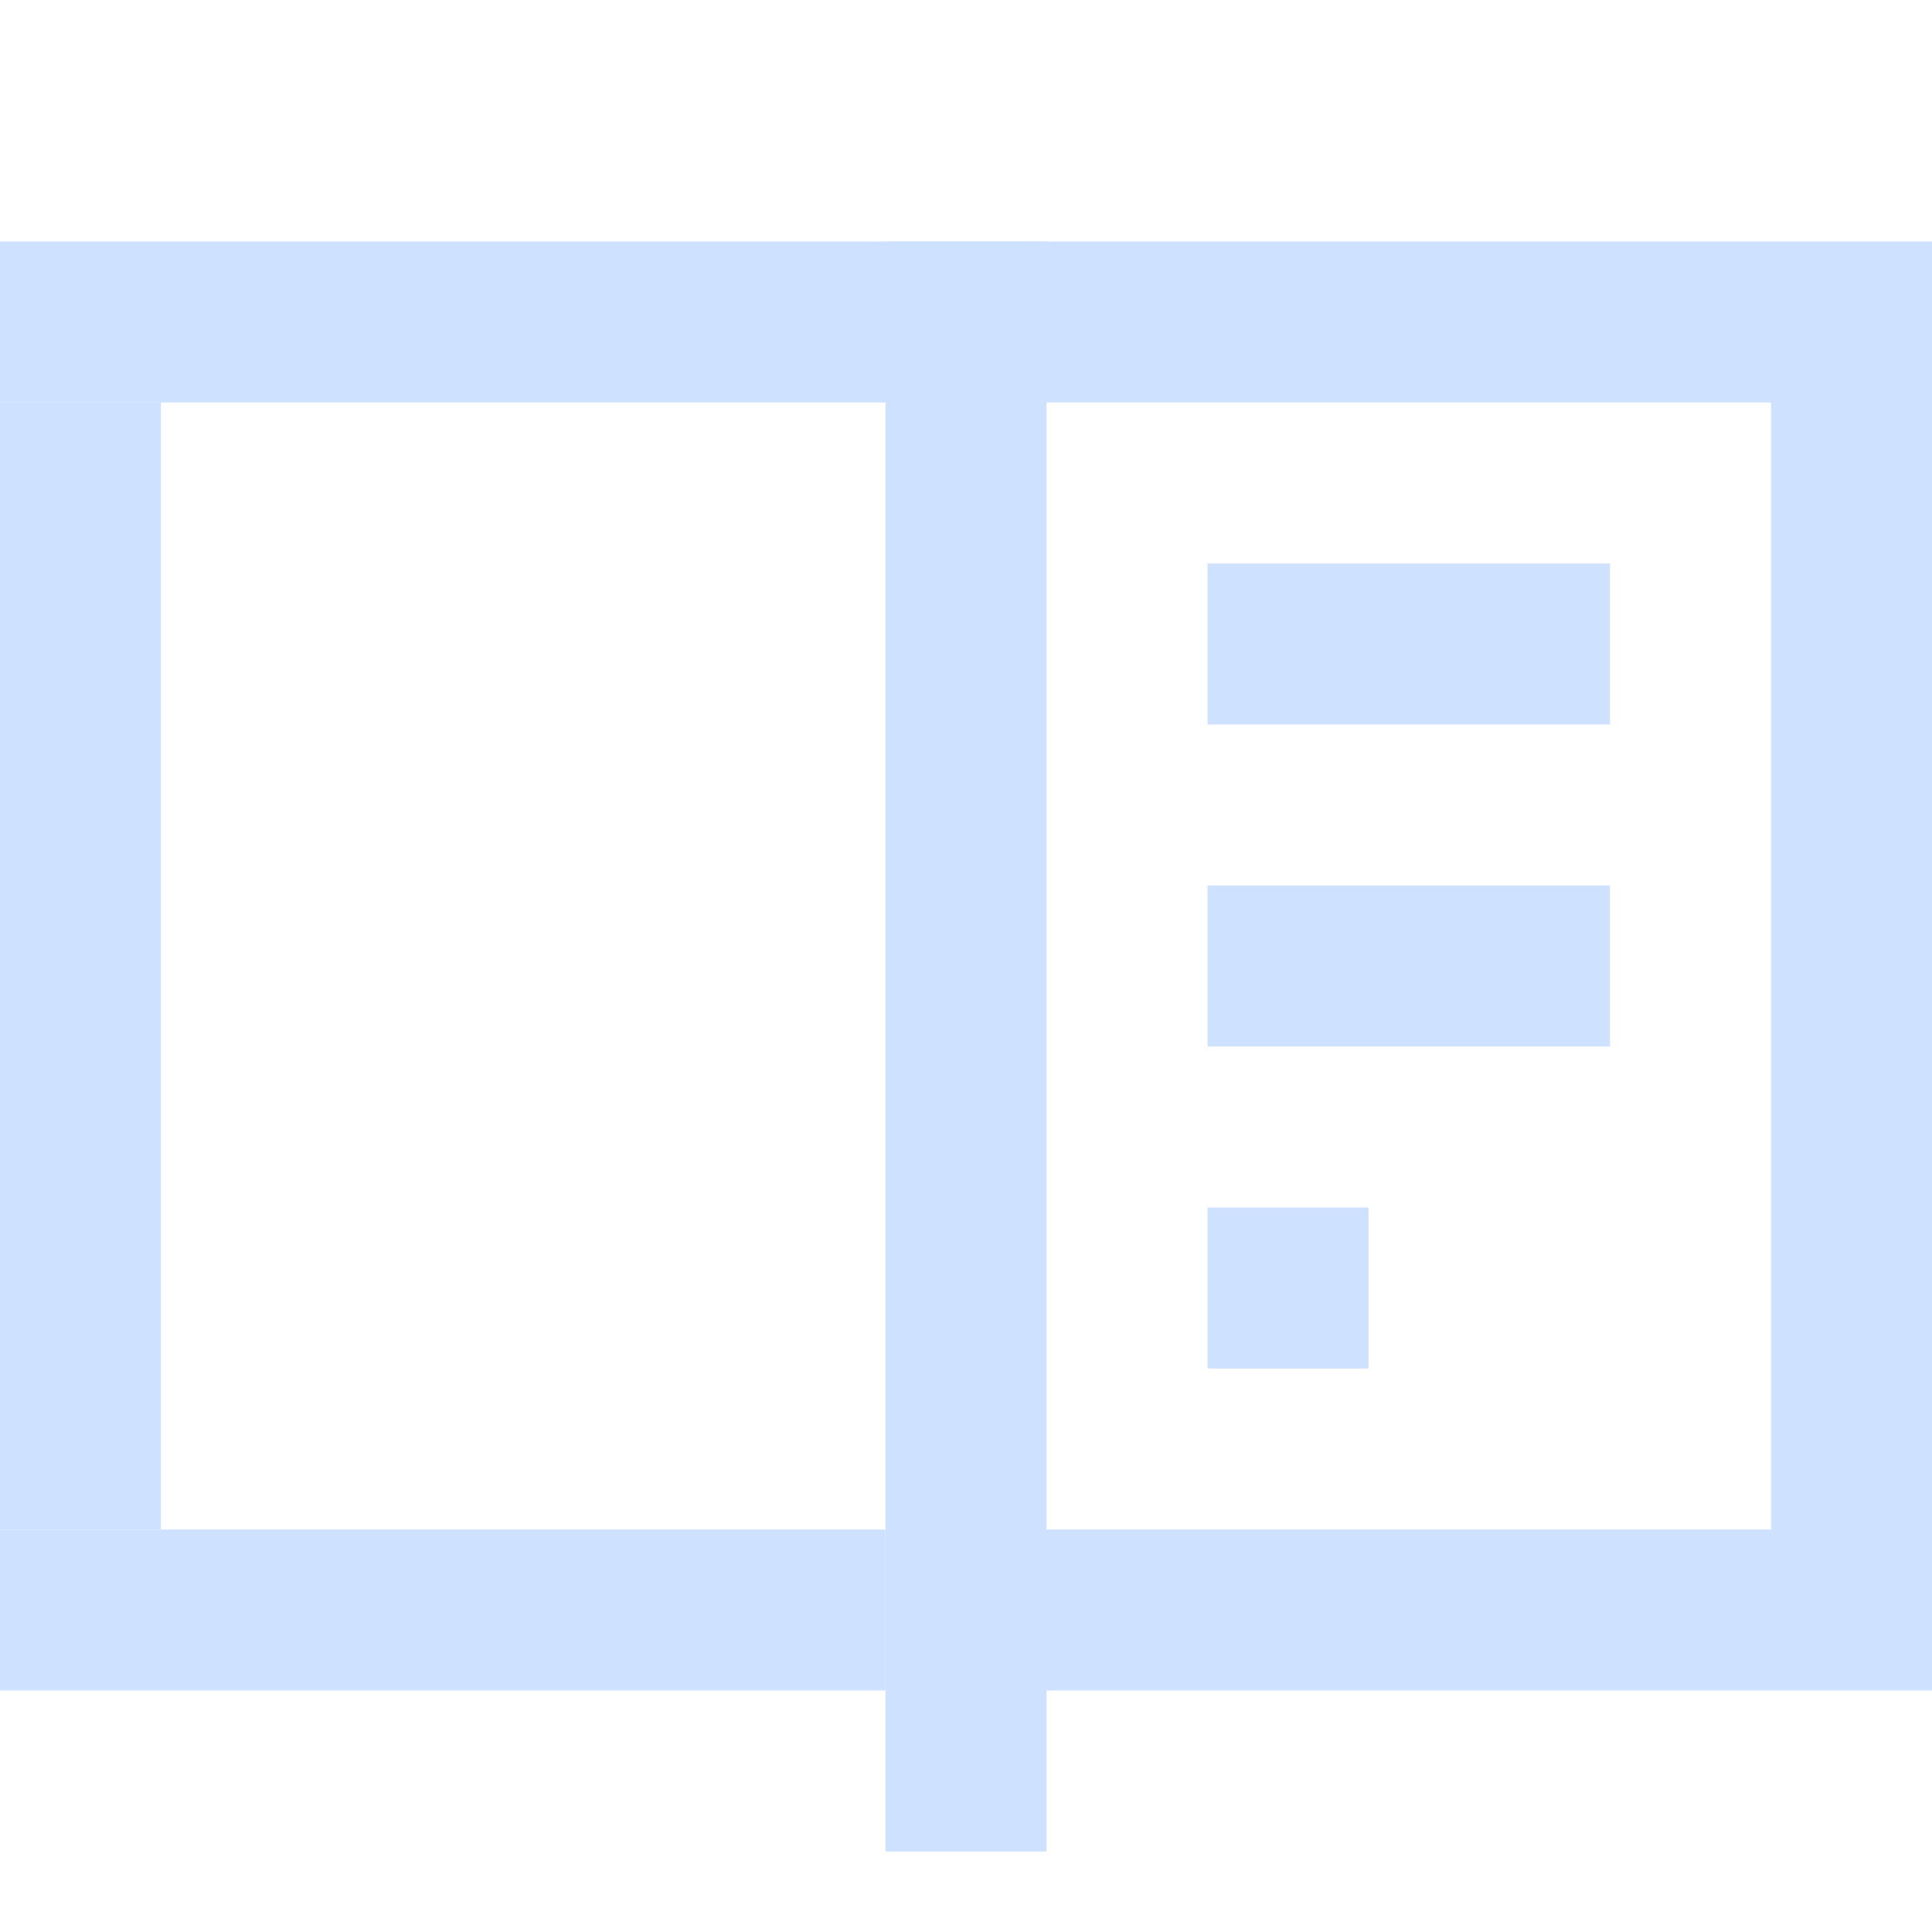
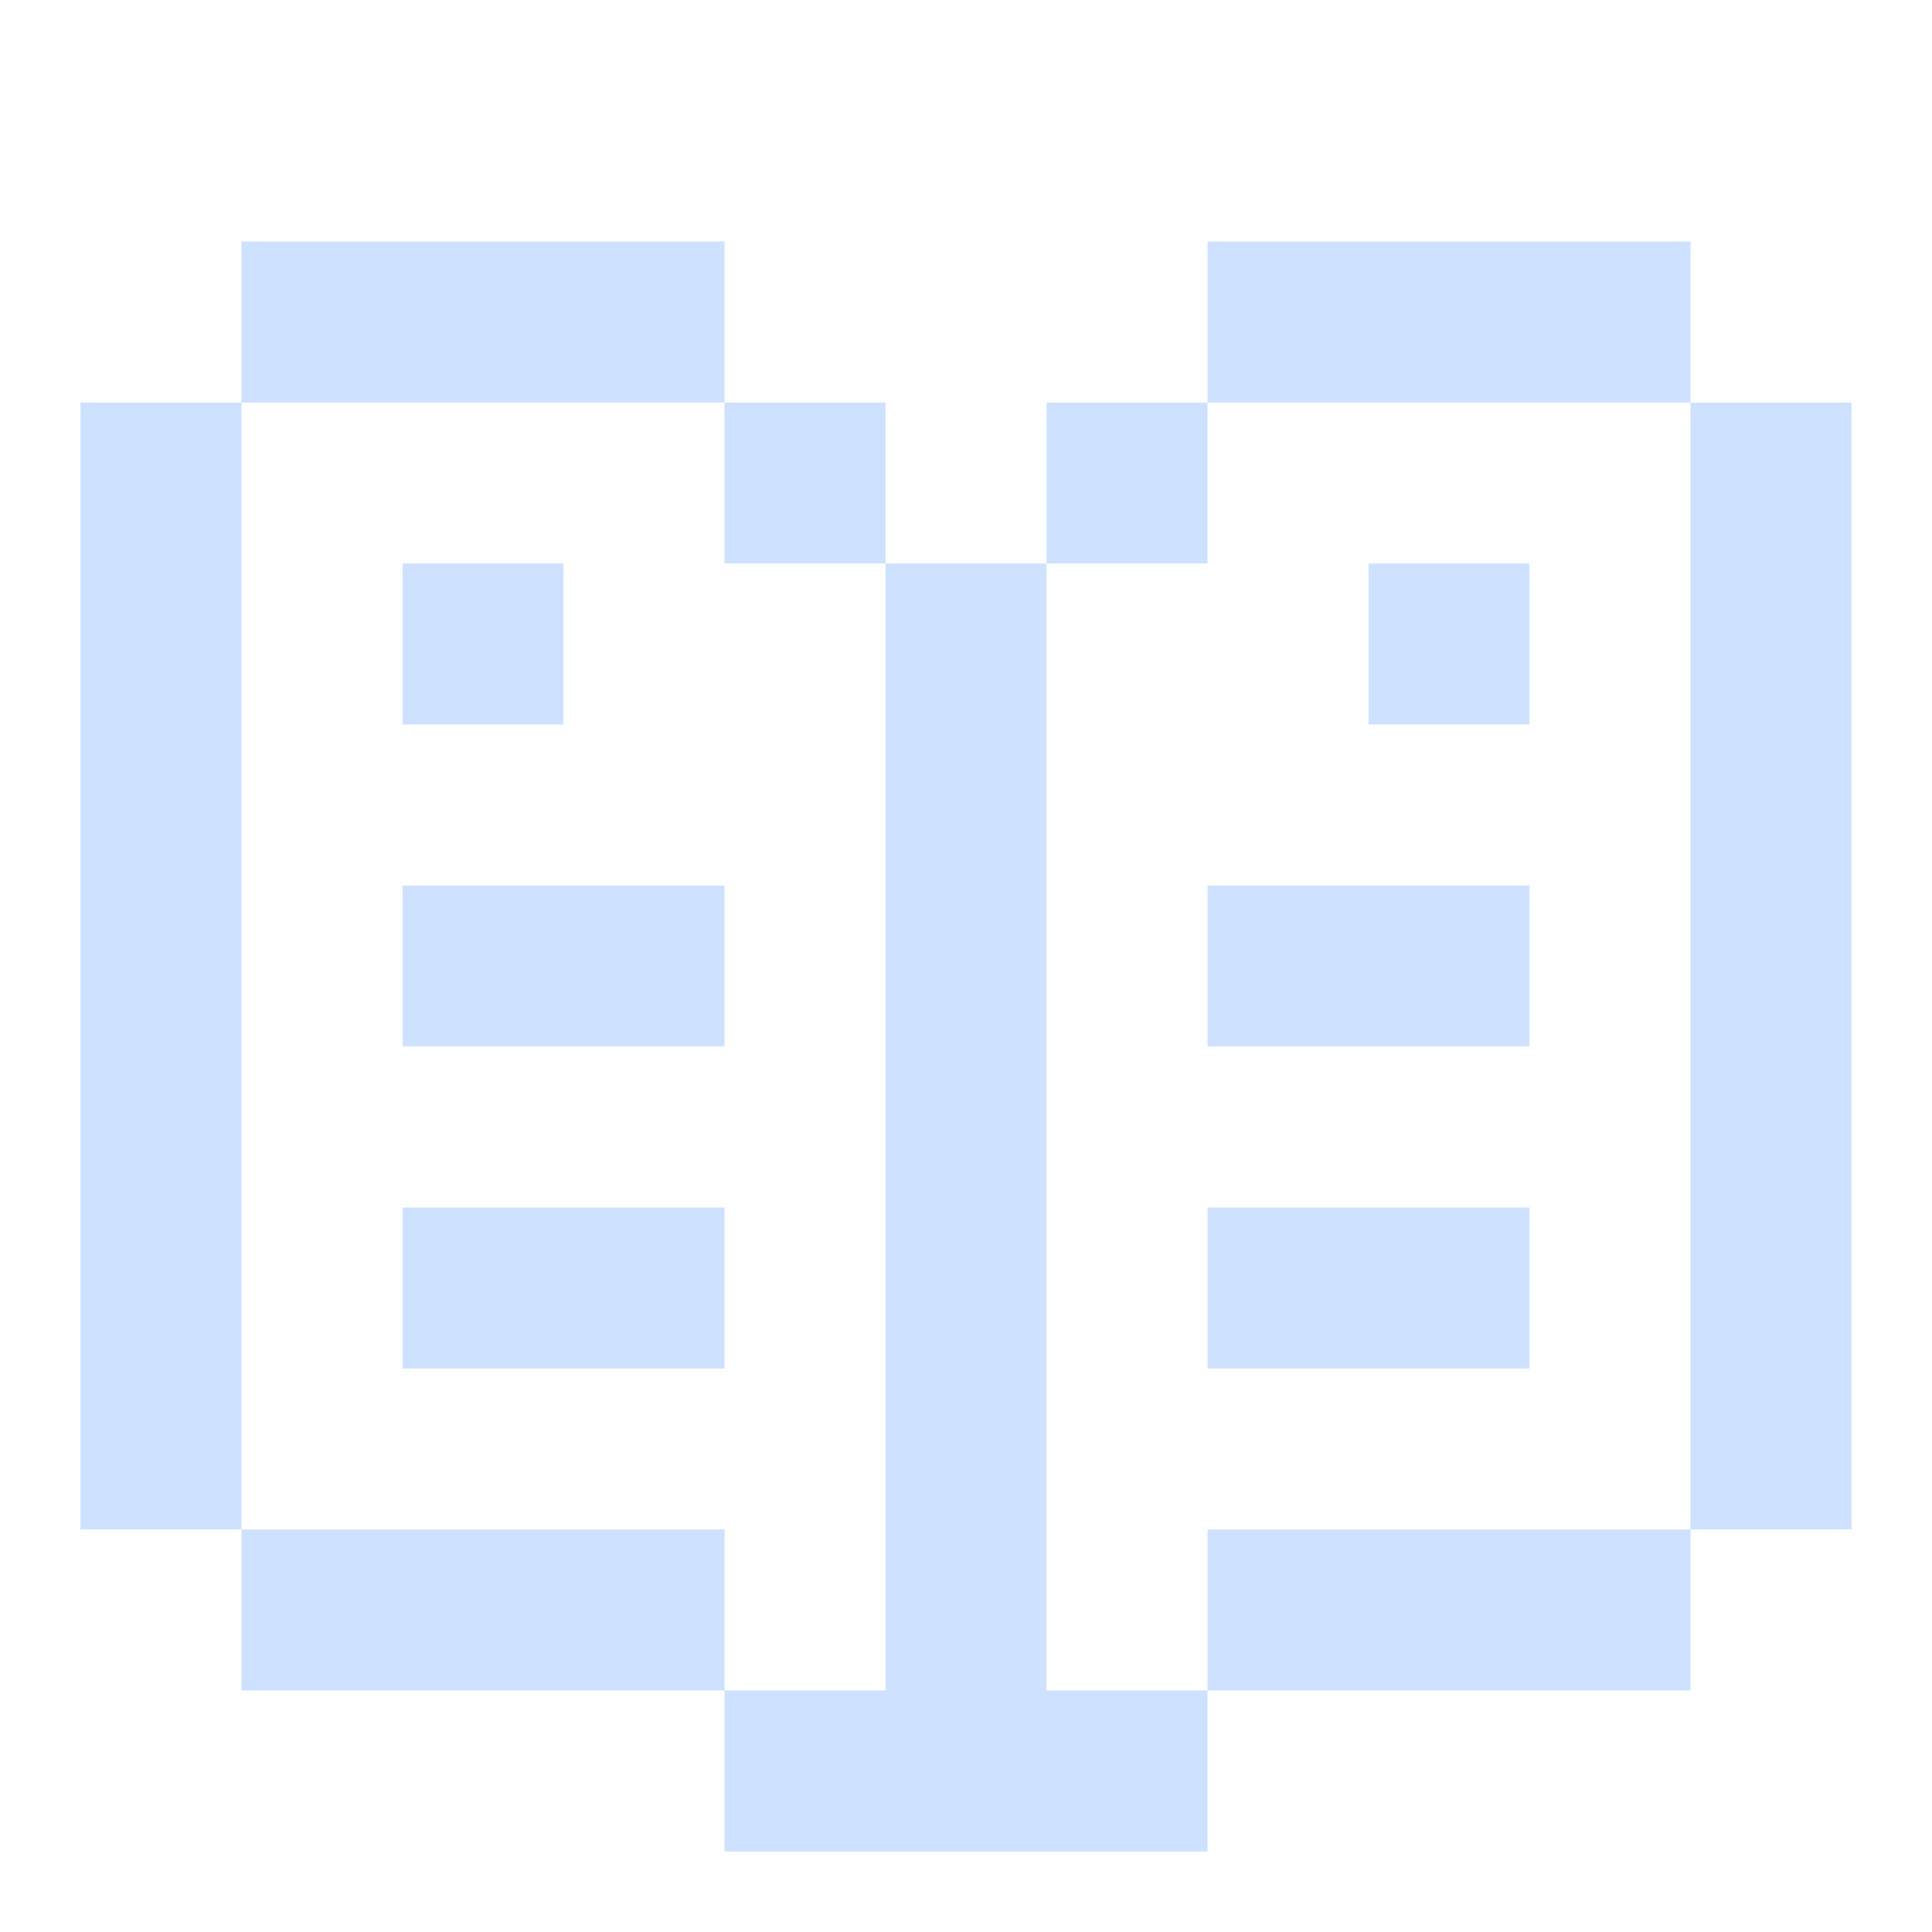
- <svg xmlns="http://www.w3.org/2000/svg" width="40" height="40" viewBox="0 0 40 40" fill="none">
-   <path d="M0 5H21.667V8.333H0V5ZM0 31.667H18.333V35H0V31.667Z" fill="#CEE2FF" />
-   <path d="M18.333 5H40V8.333H18.333V5ZM21.667 31.667H40V35H21.667V31.667ZM18.333 8.333H21.667V38.333H18.333V8.333ZM0 8.333H3.333V31.667H0V8.333ZM36.667 8.333H40V31.667H36.667V8.333ZM25 11.667H33.333V15H25V11.667ZM25 18.333H33.333V21.667H25V18.333ZM25 25H28.333V28.333H25V25Z" fill="#CEE2FF" />
+ <svg xmlns="http://www.w3.org/2000/svg" width="40" height="40" viewBox="0 0 24 24" fill="none">
+   <path d="M3 3H9V5H3V3ZM9 5H11V7H9V5ZM13 5H15V7H13V5ZM15 3H21V5H15V3ZM1 5H3V19H1V5ZM21 5H23V19H21V5ZM3 19H9V21H3V19ZM15 19H21V21H15V19ZM9 21H15V23H9V21ZM11 7H13V21H11V7ZM5 7H7V9H5V7ZM5 11H9V13H5V11ZM5 15H9V17H5V15ZM17 7H19V9H17V7ZM15 11H19V13H15V11ZM15 15H19V17H15V15Z" fill="#CEE2FF" />
</svg>
